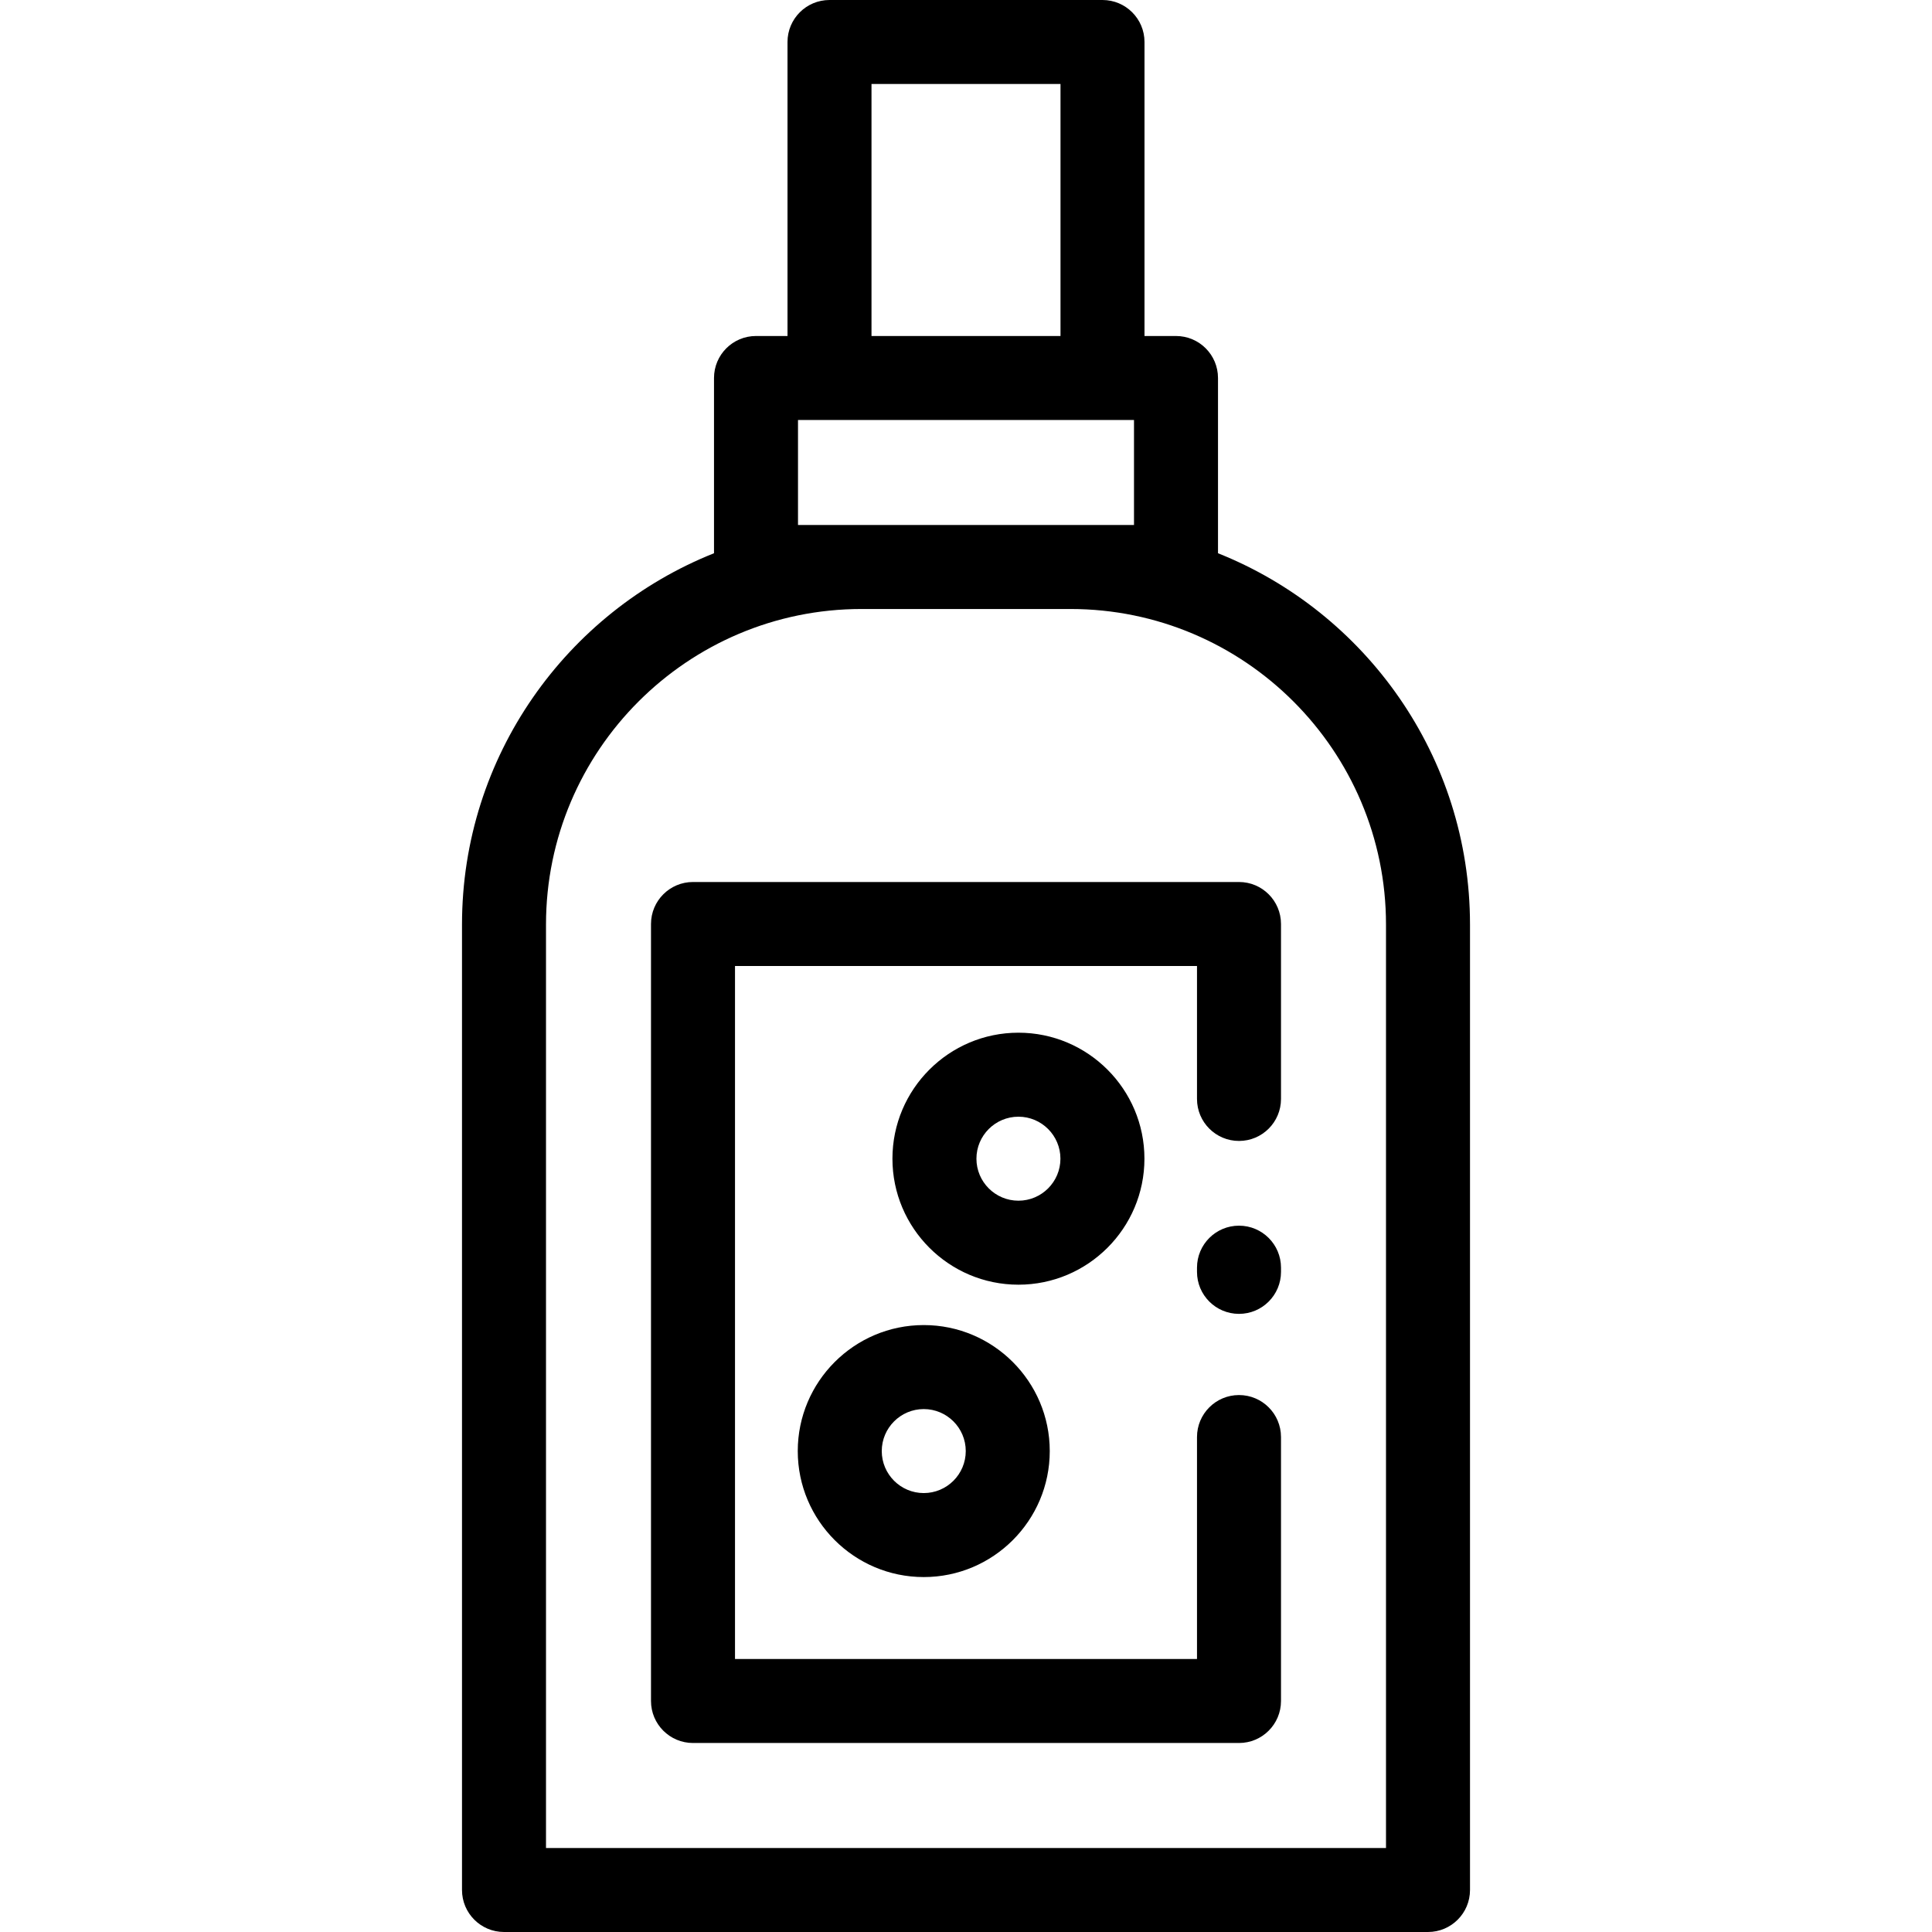
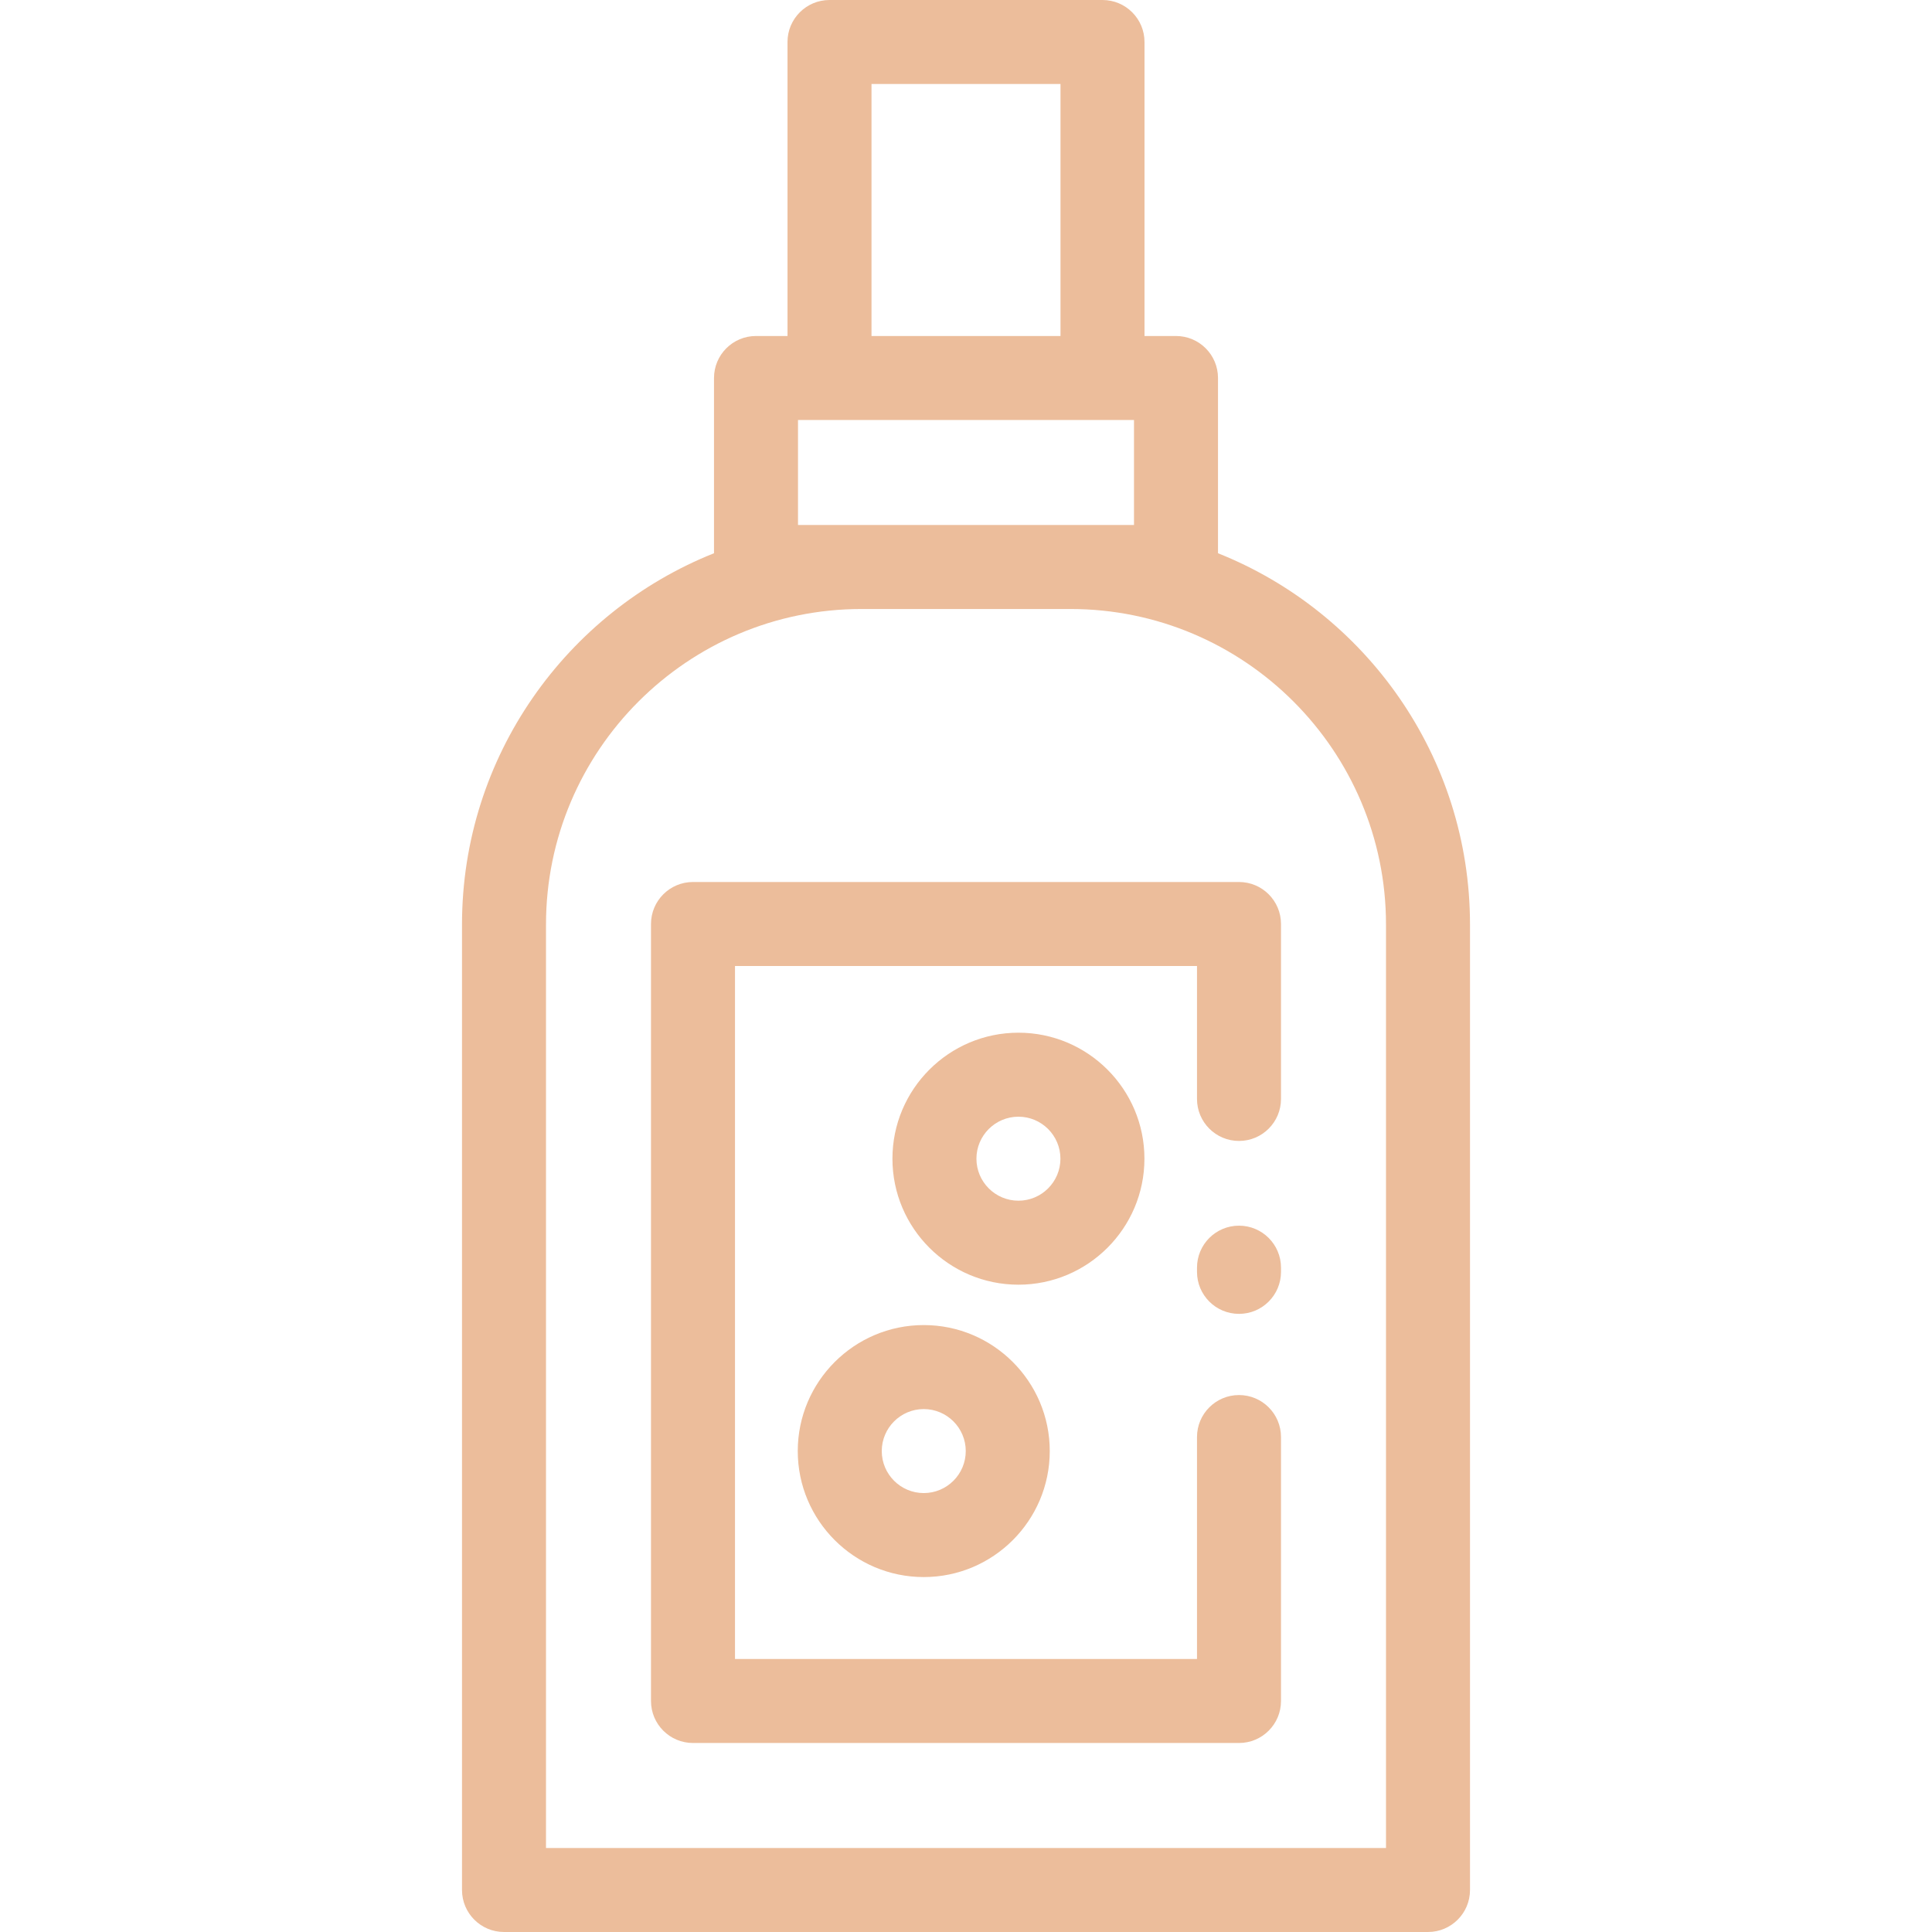
- <svg xmlns="http://www.w3.org/2000/svg" viewBox="0 0 512 512">
+ <svg xmlns="http://www.w3.org/2000/svg" viewBox="0 0 512 512" fill="#ecbd9b">
  <path d="M322.783 146.615v-46.441c0-6.147-4.983-11.13-11.13-11.13h-8.348V11.13c0-6.147-4.983-11.13-11.13-11.13h-72.348c-6.147 0-11.13 4.983-11.13 11.13v77.913h-8.348c-6.147 0-11.13 4.983-11.13 11.13v46.441c-39.087 15.586-66.783 53.816-66.783 98.395v255.86c0 6.147 4.983 11.13 11.13 11.13h244.87c6.147 0 11.13-4.983 11.13-11.13V245.01c-.001-44.58-27.697-82.81-66.783-98.395zM230.957 22.261h50.087v66.783h-50.087V22.261zm-19.479 89.043h89.043v27.826h-89.043v-27.826zm155.826 378.435H144.696V245.01c0-46.108 37.511-83.619 83.618-83.619h55.372c46.108 0 83.618 37.511 83.618 83.619v244.729z" />
  <path d="M328.348 233.739H183.652c-6.147 0-11.13 4.983-11.13 11.13v205.913c0 6.147 4.983 11.13 11.13 11.13h144.696c6.147 0 11.13-4.983 11.13-11.13v-69.95c0-6.147-4.983-11.13-11.13-11.13s-11.13 4.983-11.13 11.13v58.82H194.783V256h122.435v35.232c0 6.147 4.983 11.13 11.13 11.13s11.13-4.983 11.13-11.13V244.87c0-6.148-4.983-11.131-11.13-11.131z" />
  <path d="M328.348 324.816c-6.147 0-11.13 4.983-11.13 11.13v1.113c0 6.147 4.983 11.13 11.13 11.13s11.13-4.983 11.13-11.13v-1.113c0-6.147-4.983-11.13-11.13-11.13zM244.805 351.157c-18.412 0-33.391 14.979-33.391 33.391s14.979 33.391 33.391 33.391 33.391-14.979 33.391-33.391c0-18.411-14.979-33.391-33.391-33.391zm0 44.522c-6.137 0-11.13-4.993-11.13-11.13s4.993-11.13 11.13-11.13c6.137 0 11.13 4.993 11.13 11.13s-4.992 11.13-11.13 11.13zM303.287 307.066c0-18.412-14.979-33.391-33.391-33.391s-33.391 14.979-33.391 33.391 14.979 33.391 33.391 33.391c18.411.001 33.391-14.979 33.391-33.391zm-33.392 11.131c-6.137 0-11.13-4.993-11.13-11.13s4.993-11.13 11.13-11.13c6.137 0 11.13 4.993 11.13 11.13s-4.991 11.13-11.13 11.13z" />
</svg>
